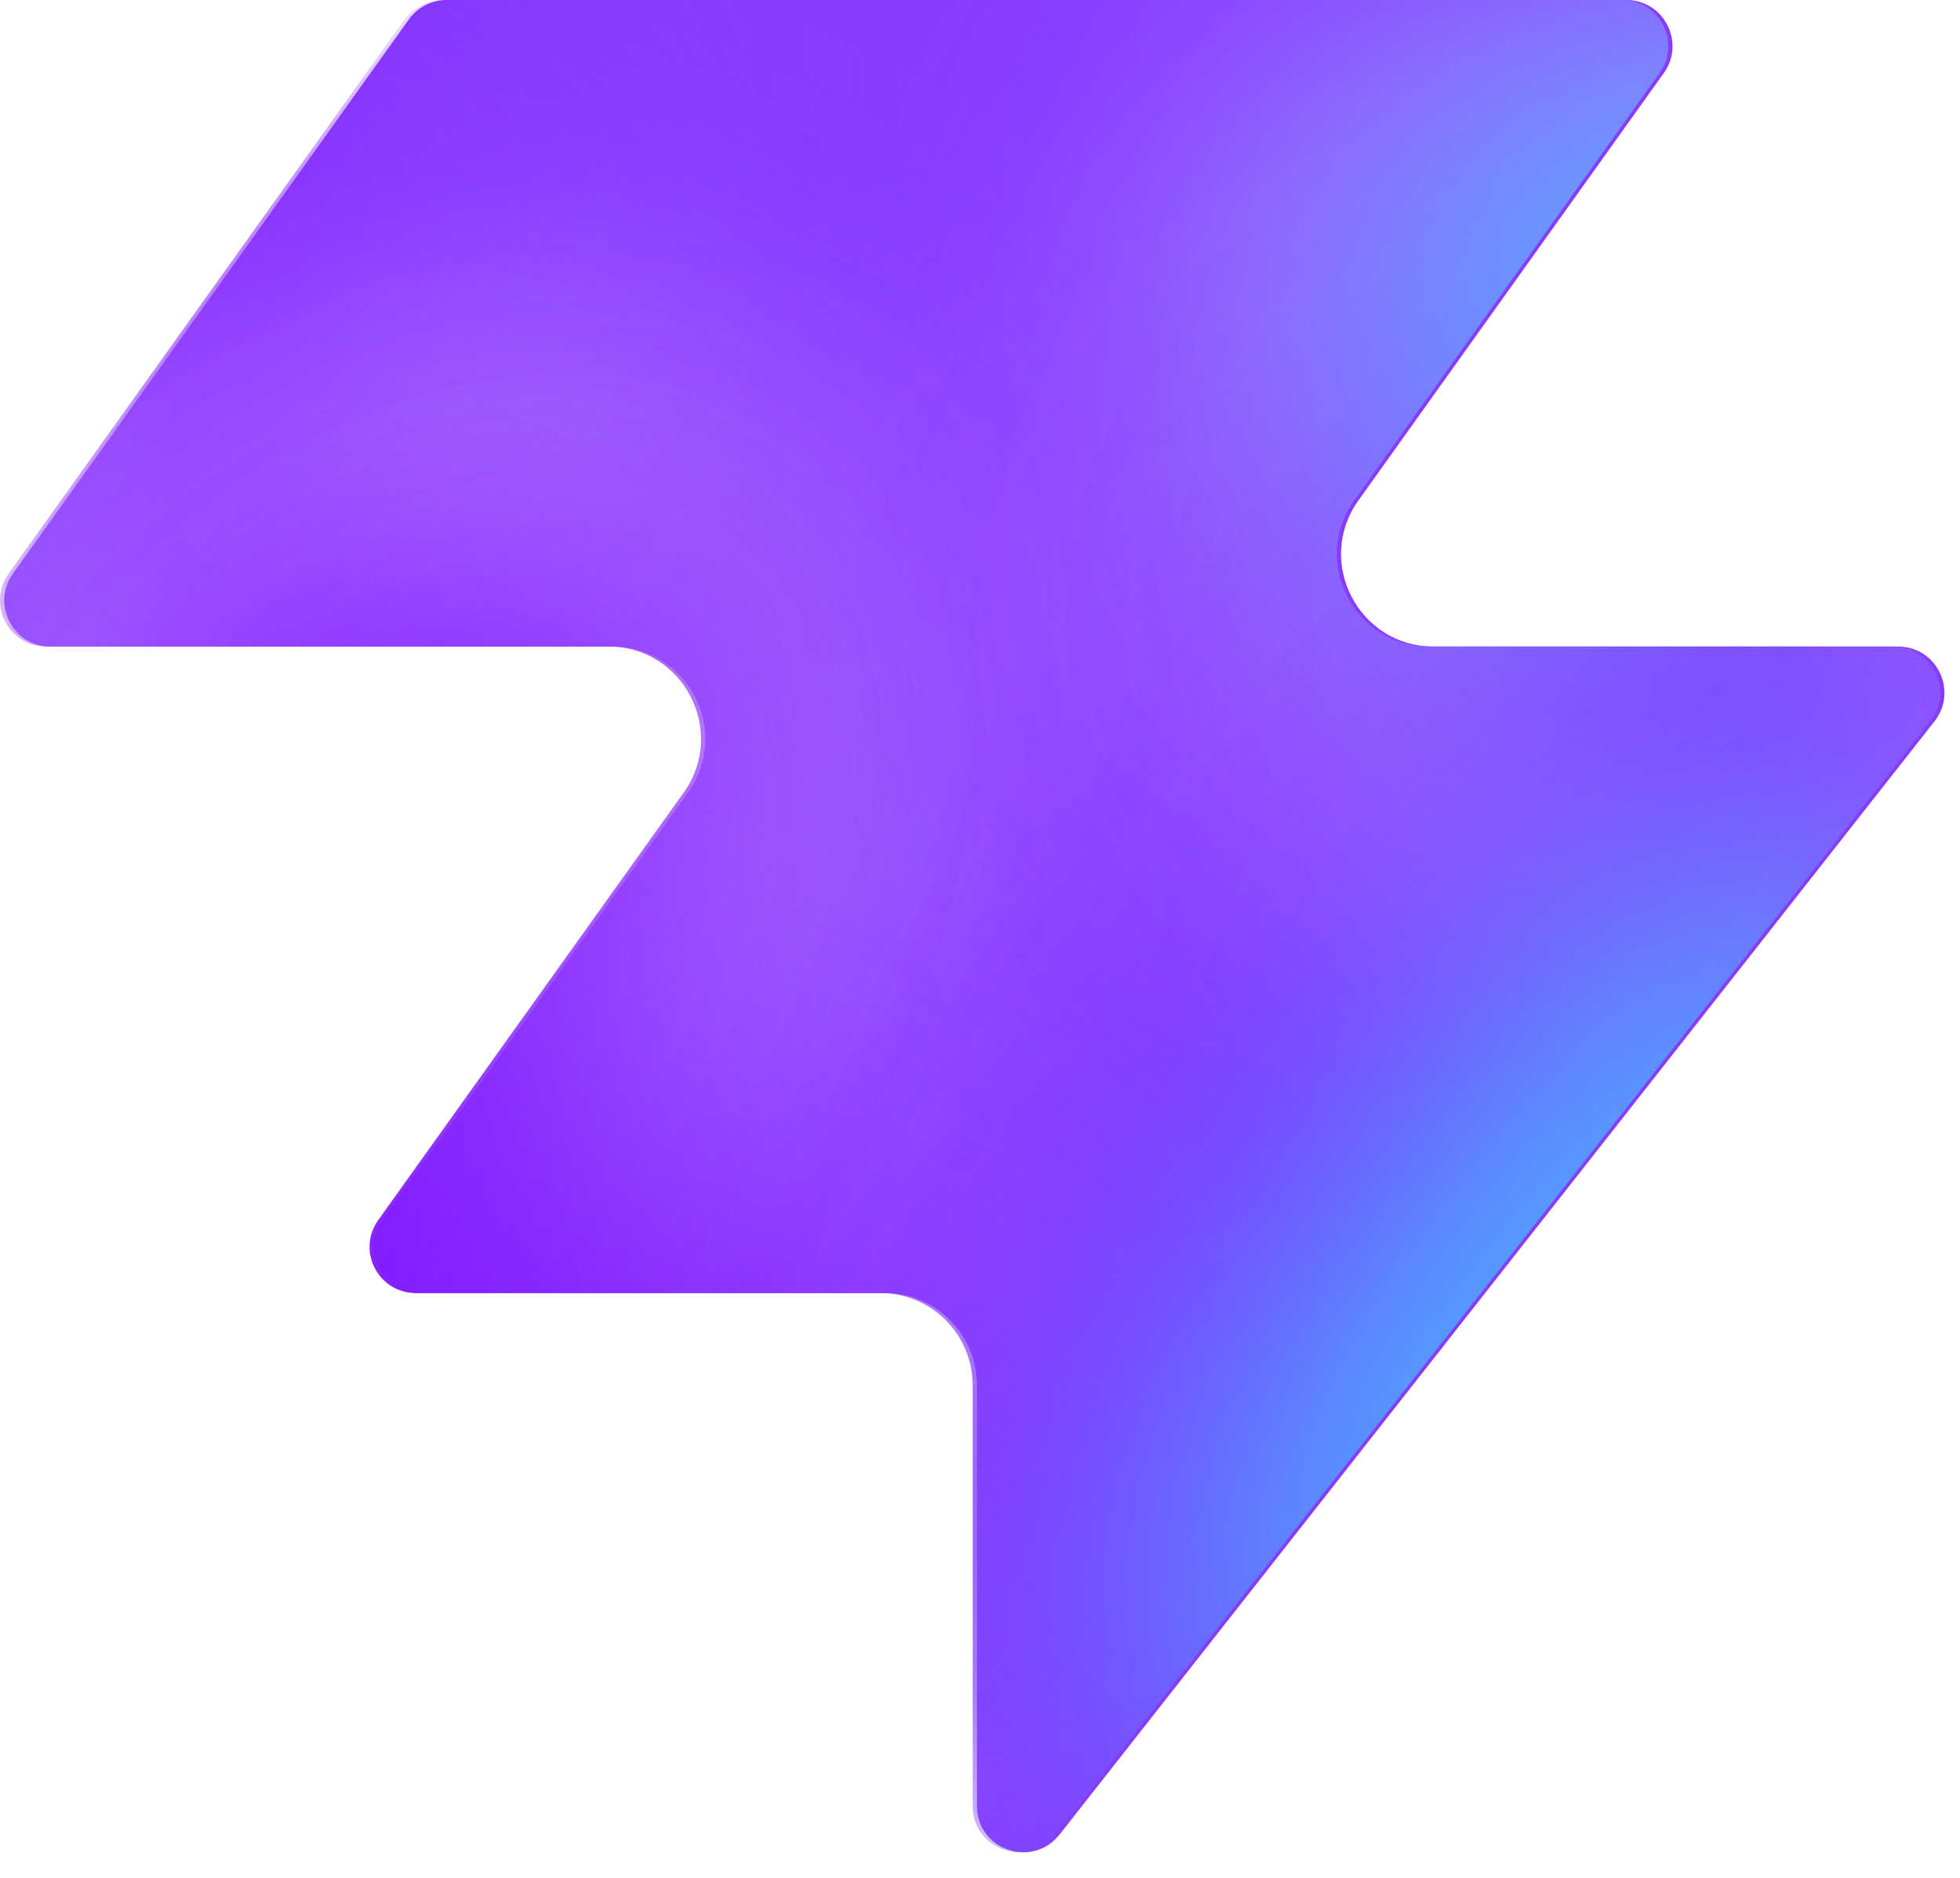
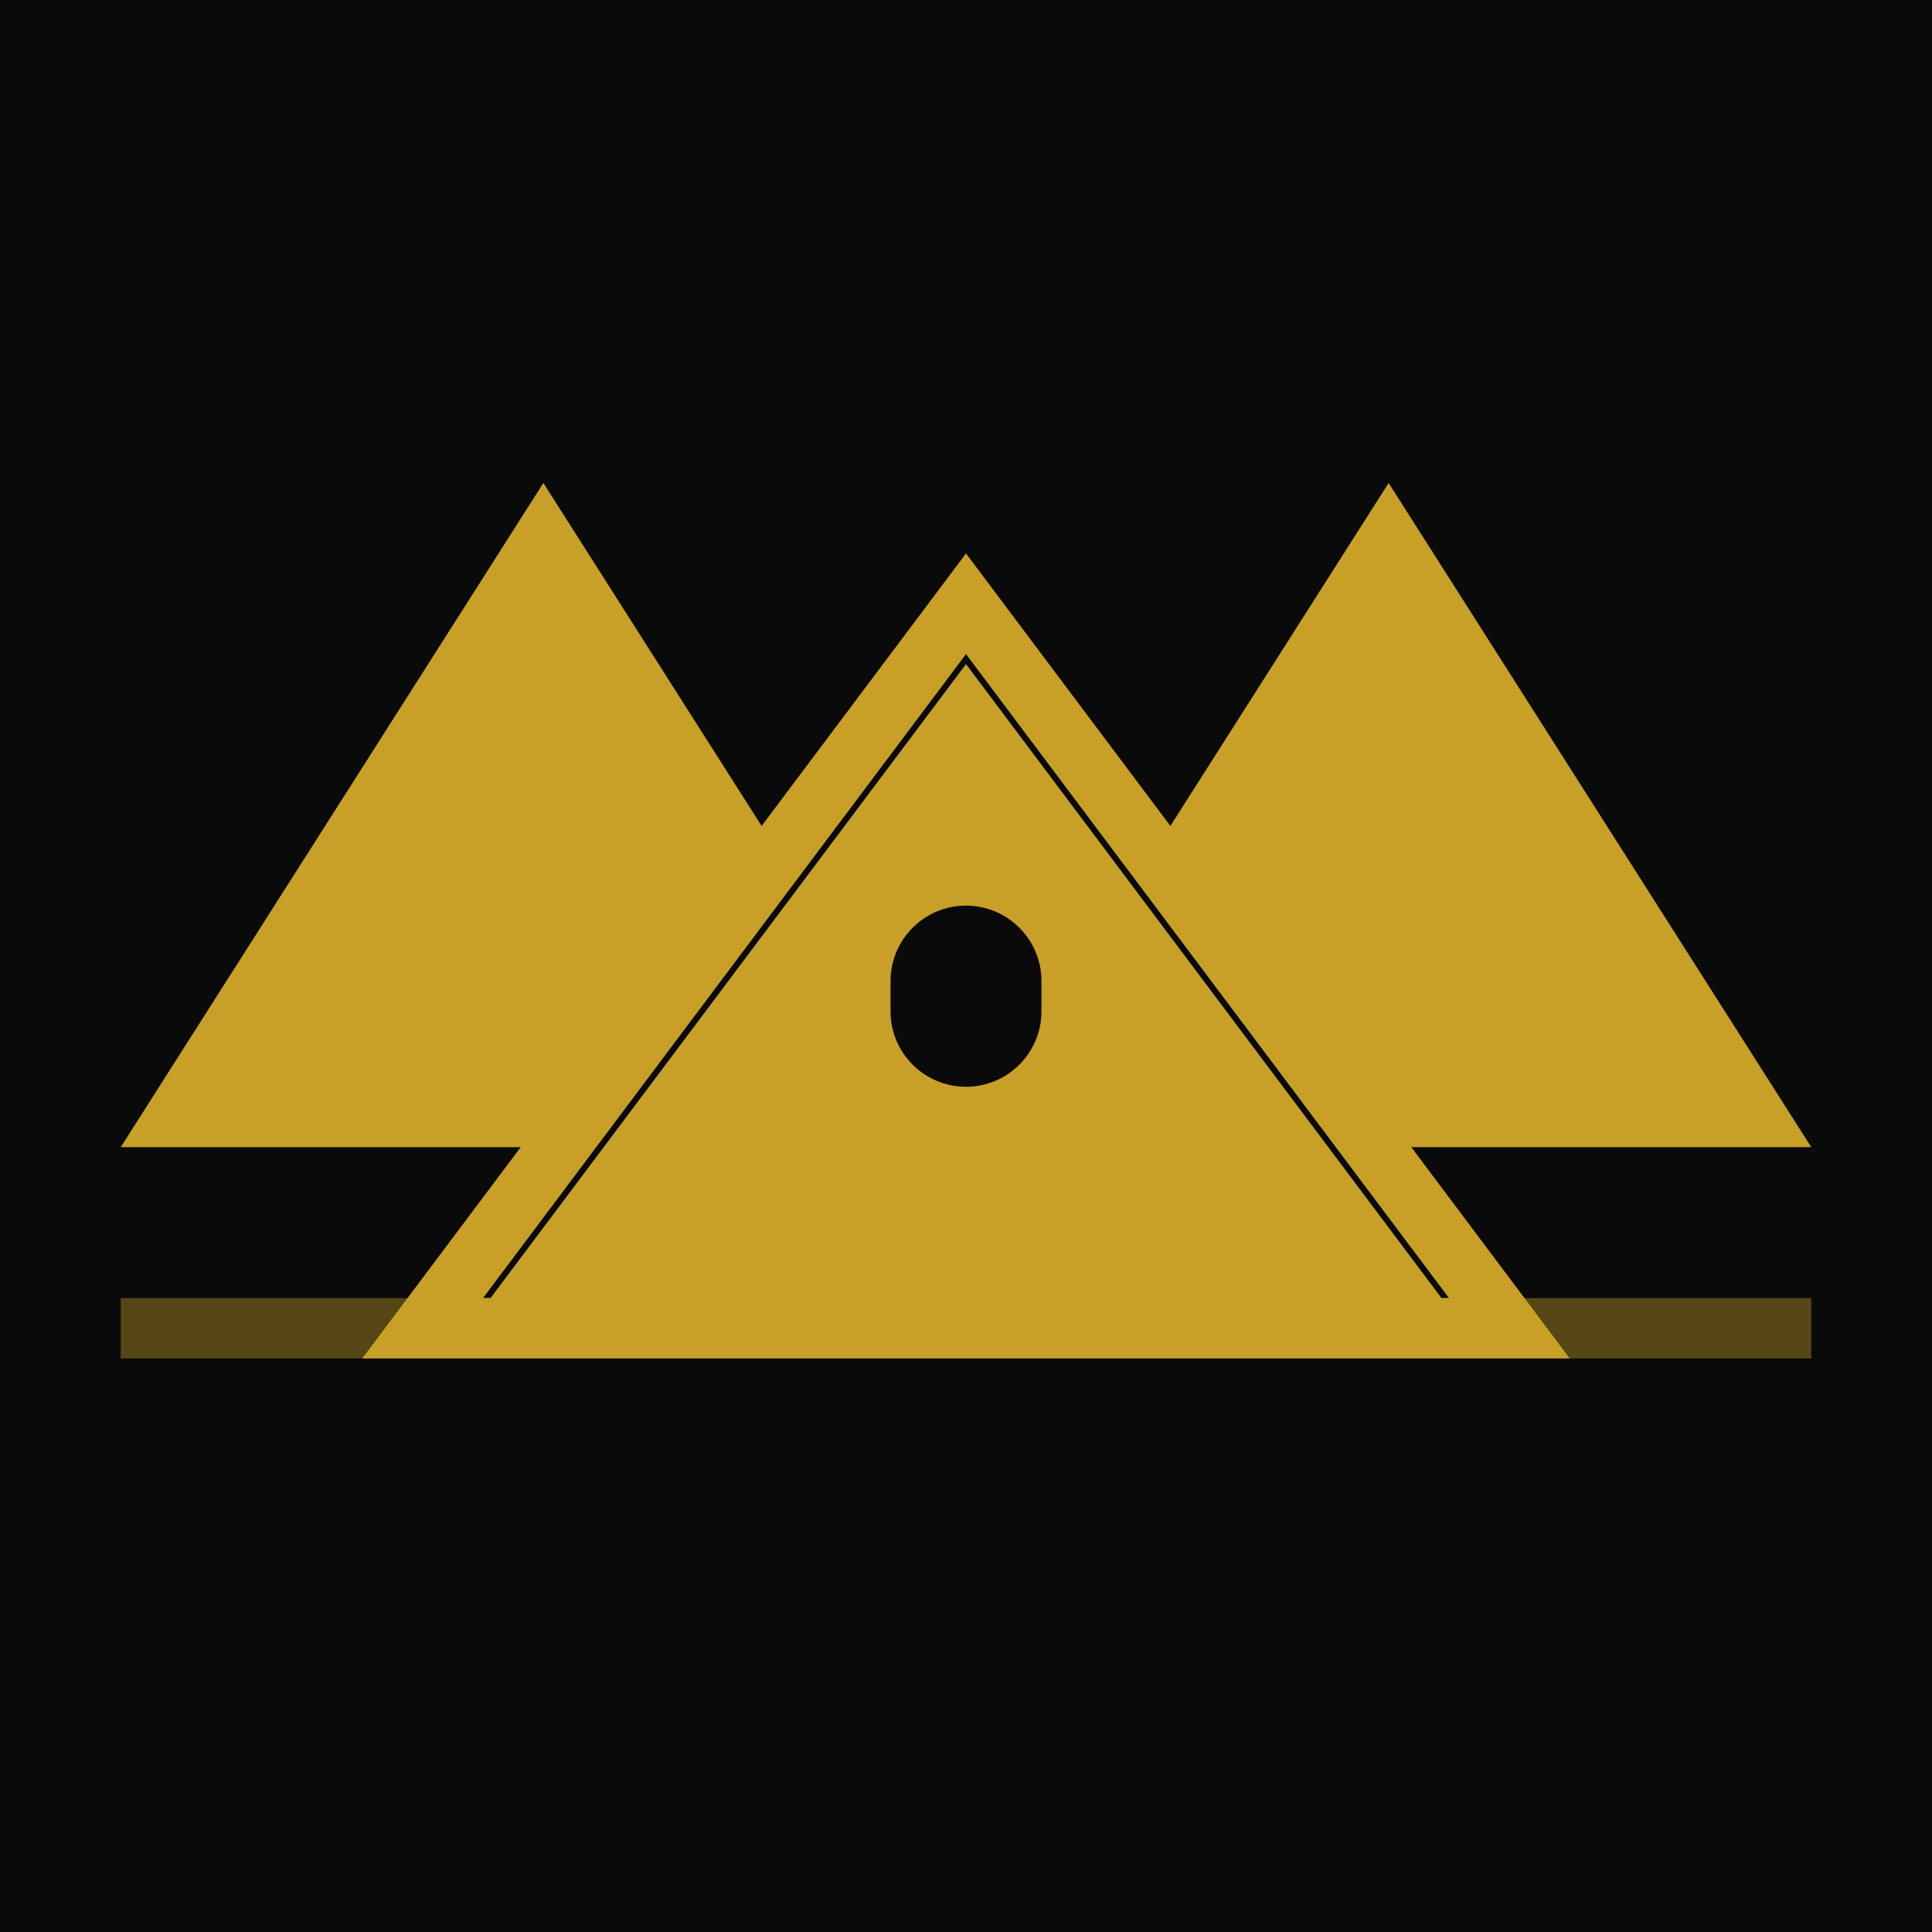
- <svg xmlns="http://www.w3.org/2000/svg" width="48" height="46" fill="none" viewBox="0 0 48 46">
-   <path fill="#863bff" d="M25.946 44.938c-.664.845-2.021.375-2.021-.698V33.937a2.26 2.26 0 0 0-2.262-2.262H10.287c-.92 0-1.456-1.04-.92-1.788l7.48-10.471c1.07-1.497 0-3.578-1.842-3.578H1.237c-.92 0-1.456-1.04-.92-1.788L10.013.474c.214-.297.556-.474.92-.474h28.894c.92 0 1.456 1.04.92 1.788l-7.48 10.471c-1.07 1.498 0 3.579 1.842 3.579h11.377c.943 0 1.473 1.088.89 1.83L25.947 44.94z" style="fill:#863bff;fill:color(display-p3 .525 .23 1);fill-opacity:1" />
-   <mask id="a" width="48" height="46" x="0" y="0" maskUnits="userSpaceOnUse" style="mask-type:alpha">
-     <path fill="#000" d="M25.842 44.938c-.664.844-2.021.375-2.021-.698V33.937a2.26 2.26 0 0 0-2.262-2.262H10.183c-.92 0-1.456-1.04-.92-1.788l7.48-10.471c1.07-1.498 0-3.579-1.842-3.579H1.133c-.92 0-1.456-1.04-.92-1.787L9.91.473c.214-.297.556-.474.92-.474h28.894c.92 0 1.456 1.04.92 1.788l-7.48 10.471c-1.07 1.498 0 3.578 1.842 3.578h11.377c.943 0 1.473 1.088.89 1.832L25.843 44.94z" style="fill:#000;fill-opacity:1" />
-   </mask>
-   <g mask="url(#a)">
-     <g filter="url(#b)">
-       <ellipse cx="5.508" cy="14.704" fill="#ede6ff" rx="5.508" ry="14.704" style="fill:#ede6ff;fill:color(display-p3 .927 .903 1);fill-opacity:1" transform="matrix(.00324 1 1 -.00324 -4.47 31.516)" />
-     </g>
-     <g filter="url(#c)">
-       <ellipse cx="10.399" cy="29.851" fill="#ede6ff" rx="10.399" ry="29.851" style="fill:#ede6ff;fill:color(display-p3 .927 .903 1);fill-opacity:1" transform="matrix(.00324 1 1 -.00324 -39.328 7.883)" />
-     </g>
-     <g filter="url(#d)">
-       <ellipse cx="5.508" cy="30.487" fill="#7e14ff" rx="5.508" ry="30.487" style="fill:#7e14ff;fill:color(display-p3 .492 .077 1);fill-opacity:1" transform="rotate(89.814 -25.913 -14.639)scale(1 -1)" />
-     </g>
-     <g filter="url(#e)">
-       <ellipse cx="5.508" cy="30.599" fill="#7e14ff" rx="5.508" ry="30.599" style="fill:#7e14ff;fill:color(display-p3 .492 .077 1);fill-opacity:1" transform="rotate(89.814 -32.644 -3.334)scale(1 -1)" />
-     </g>
-     <g filter="url(#f)">
-       <ellipse cx="5.508" cy="30.599" fill="#7e14ff" rx="5.508" ry="30.599" style="fill:#7e14ff;fill:color(display-p3 .492 .077 1);fill-opacity:1" transform="matrix(.00324 1 1 -.00324 -34.34 30.47)" />
-     </g>
-     <g filter="url(#g)">
-       <ellipse cx="14.072" cy="22.078" fill="#ede6ff" rx="14.072" ry="22.078" style="fill:#ede6ff;fill:color(display-p3 .927 .903 1);fill-opacity:1" transform="rotate(93.35 24.506 48.493)scale(-1 1)" />
-     </g>
-     <g filter="url(#h)">
-       <ellipse cx="3.47" cy="21.501" fill="#7e14ff" rx="3.47" ry="21.501" style="fill:#7e14ff;fill:color(display-p3 .492 .077 1);fill-opacity:1" transform="rotate(89.009 28.708 47.59)scale(-1 1)" />
-     </g>
-     <g filter="url(#i)">
-       <ellipse cx="3.47" cy="21.501" fill="#7e14ff" rx="3.47" ry="21.501" style="fill:#7e14ff;fill:color(display-p3 .492 .077 1);fill-opacity:1" transform="rotate(89.009 28.708 47.59)scale(-1 1)" />
-     </g>
-     <g filter="url(#j)">
-       <ellipse cx=".387" cy="8.972" fill="#7e14ff" rx="4.407" ry="29.108" style="fill:#7e14ff;fill:color(display-p3 .492 .077 1);fill-opacity:1" transform="rotate(39.51 .387 8.972)" />
-     </g>
-     <g filter="url(#k)">
-       <ellipse cx="47.523" cy="-6.092" fill="#7e14ff" rx="4.407" ry="29.108" style="fill:#7e14ff;fill:color(display-p3 .492 .077 1);fill-opacity:1" transform="rotate(37.892 47.523 -6.092)" />
-     </g>
-     <g filter="url(#l)">
-       <ellipse cx="41.412" cy="6.333" fill="#47bfff" rx="5.971" ry="9.665" style="fill:#47bfff;fill:color(display-p3 .28 .748 1);fill-opacity:1" transform="rotate(37.892 41.412 6.333)" />
-     </g>
-     <g filter="url(#m)">
-       <ellipse cx="-1.879" cy="38.332" fill="#7e14ff" rx="4.407" ry="29.108" style="fill:#7e14ff;fill:color(display-p3 .492 .077 1);fill-opacity:1" transform="rotate(37.892 -1.88 38.332)" />
-     </g>
-     <g filter="url(#n)">
-       <ellipse cx="-1.879" cy="38.332" fill="#7e14ff" rx="4.407" ry="29.108" style="fill:#7e14ff;fill:color(display-p3 .492 .077 1);fill-opacity:1" transform="rotate(37.892 -1.88 38.332)" />
-     </g>
-     <g filter="url(#o)">
-       <ellipse cx="35.651" cy="29.907" fill="#7e14ff" rx="4.407" ry="29.108" style="fill:#7e14ff;fill:color(display-p3 .492 .077 1);fill-opacity:1" transform="rotate(37.892 35.651 29.907)" />
-     </g>
-     <g filter="url(#p)">
-       <ellipse cx="38.418" cy="32.4" fill="#47bfff" rx="5.971" ry="15.297" style="fill:#47bfff;fill:color(display-p3 .28 .748 1);fill-opacity:1" transform="rotate(37.892 38.418 32.4)" />
-     </g>
-   </g>
-   <defs>
-     <filter id="b" width="60.045" height="41.654" x="-19.77" y="16.149" color-interpolation-filters="sRGB" filterUnits="userSpaceOnUse">
-       <feFlood flood-opacity="0" result="BackgroundImageFix" />
-       <feBlend in="SourceGraphic" in2="BackgroundImageFix" result="shape" />
-       <feGaussianBlur result="effect1_foregroundBlur_2002_17158" stdDeviation="7.659" />
-     </filter>
-     <filter id="c" width="90.34" height="51.437" x="-54.613" y="-7.533" color-interpolation-filters="sRGB" filterUnits="userSpaceOnUse">
-       <feFlood flood-opacity="0" result="BackgroundImageFix" />
-       <feBlend in="SourceGraphic" in2="BackgroundImageFix" result="shape" />
-       <feGaussianBlur result="effect1_foregroundBlur_2002_17158" stdDeviation="7.659" />
-     </filter>
-     <filter id="d" width="79.355" height="29.4" x="-49.64" y="2.03" color-interpolation-filters="sRGB" filterUnits="userSpaceOnUse">
-       <feFlood flood-opacity="0" result="BackgroundImageFix" />
-       <feBlend in="SourceGraphic" in2="BackgroundImageFix" result="shape" />
-       <feGaussianBlur result="effect1_foregroundBlur_2002_17158" stdDeviation="4.596" />
-     </filter>
-     <filter id="e" width="79.579" height="29.4" x="-45.045" y="20.029" color-interpolation-filters="sRGB" filterUnits="userSpaceOnUse">
-       <feFlood flood-opacity="0" result="BackgroundImageFix" />
-       <feBlend in="SourceGraphic" in2="BackgroundImageFix" result="shape" />
-       <feGaussianBlur result="effect1_foregroundBlur_2002_17158" stdDeviation="4.596" />
-     </filter>
-     <filter id="f" width="79.579" height="29.4" x="-43.513" y="21.178" color-interpolation-filters="sRGB" filterUnits="userSpaceOnUse">
-       <feFlood flood-opacity="0" result="BackgroundImageFix" />
-       <feBlend in="SourceGraphic" in2="BackgroundImageFix" result="shape" />
-       <feGaussianBlur result="effect1_foregroundBlur_2002_17158" stdDeviation="4.596" />
-     </filter>
-     <filter id="g" width="74.749" height="58.852" x="15.756" y="-17.901" color-interpolation-filters="sRGB" filterUnits="userSpaceOnUse">
-       <feFlood flood-opacity="0" result="BackgroundImageFix" />
-       <feBlend in="SourceGraphic" in2="BackgroundImageFix" result="shape" />
-       <feGaussianBlur result="effect1_foregroundBlur_2002_17158" stdDeviation="7.659" />
-     </filter>
-     <filter id="h" width="61.377" height="25.362" x="23.548" y="2.284" color-interpolation-filters="sRGB" filterUnits="userSpaceOnUse">
-       <feFlood flood-opacity="0" result="BackgroundImageFix" />
-       <feBlend in="SourceGraphic" in2="BackgroundImageFix" result="shape" />
-       <feGaussianBlur result="effect1_foregroundBlur_2002_17158" stdDeviation="4.596" />
-     </filter>
-     <filter id="i" width="61.377" height="25.362" x="23.548" y="2.284" color-interpolation-filters="sRGB" filterUnits="userSpaceOnUse">
-       <feFlood flood-opacity="0" result="BackgroundImageFix" />
-       <feBlend in="SourceGraphic" in2="BackgroundImageFix" result="shape" />
-       <feGaussianBlur result="effect1_foregroundBlur_2002_17158" stdDeviation="4.596" />
-     </filter>
-     <filter id="j" width="56.045" height="63.649" x="-27.636" y="-22.853" color-interpolation-filters="sRGB" filterUnits="userSpaceOnUse">
-       <feFlood flood-opacity="0" result="BackgroundImageFix" />
-       <feBlend in="SourceGraphic" in2="BackgroundImageFix" result="shape" />
-       <feGaussianBlur result="effect1_foregroundBlur_2002_17158" stdDeviation="4.596" />
-     </filter>
-     <filter id="k" width="54.814" height="64.646" x="20.116" y="-38.415" color-interpolation-filters="sRGB" filterUnits="userSpaceOnUse">
-       <feFlood flood-opacity="0" result="BackgroundImageFix" />
-       <feBlend in="SourceGraphic" in2="BackgroundImageFix" result="shape" />
-       <feGaussianBlur result="effect1_foregroundBlur_2002_17158" stdDeviation="4.596" />
-     </filter>
-     <filter id="l" width="33.541" height="35.313" x="24.641" y="-11.323" color-interpolation-filters="sRGB" filterUnits="userSpaceOnUse">
-       <feFlood flood-opacity="0" result="BackgroundImageFix" />
-       <feBlend in="SourceGraphic" in2="BackgroundImageFix" result="shape" />
-       <feGaussianBlur result="effect1_foregroundBlur_2002_17158" stdDeviation="4.596" />
-     </filter>
-     <filter id="m" width="54.814" height="64.646" x="-29.286" y="6.009" color-interpolation-filters="sRGB" filterUnits="userSpaceOnUse">
-       <feFlood flood-opacity="0" result="BackgroundImageFix" />
-       <feBlend in="SourceGraphic" in2="BackgroundImageFix" result="shape" />
-       <feGaussianBlur result="effect1_foregroundBlur_2002_17158" stdDeviation="4.596" />
-     </filter>
-     <filter id="n" width="54.814" height="64.646" x="-29.286" y="6.009" color-interpolation-filters="sRGB" filterUnits="userSpaceOnUse">
-       <feFlood flood-opacity="0" result="BackgroundImageFix" />
-       <feBlend in="SourceGraphic" in2="BackgroundImageFix" result="shape" />
-       <feGaussianBlur result="effect1_foregroundBlur_2002_17158" stdDeviation="4.596" />
-     </filter>
-     <filter id="o" width="54.814" height="64.646" x="8.244" y="-2.416" color-interpolation-filters="sRGB" filterUnits="userSpaceOnUse">
-       <feFlood flood-opacity="0" result="BackgroundImageFix" />
-       <feBlend in="SourceGraphic" in2="BackgroundImageFix" result="shape" />
-       <feGaussianBlur result="effect1_foregroundBlur_2002_17158" stdDeviation="4.596" />
-     </filter>
-     <filter id="p" width="39.409" height="43.623" x="18.713" y="10.588" color-interpolation-filters="sRGB" filterUnits="userSpaceOnUse">
-       <feFlood flood-opacity="0" result="BackgroundImageFix" />
-       <feBlend in="SourceGraphic" in2="BackgroundImageFix" result="shape" />
-       <feGaussianBlur result="effect1_foregroundBlur_2002_17158" stdDeviation="4.596" />
-     </filter>
-   </defs>
+ <svg xmlns="http://www.w3.org/2000/svg" viewBox="0 0 64 64" fill="none">
+   <rect width="64" height="64" fill="#0a0a0a" />
+   <path d="M4 38 L18 16 L32 38Z" fill="#c8a028" />
+   <path d="M32 38 L46 16 L60 38Z" fill="#c8a028" />
+   <path d="M14 44 L32 20 L50 44Z" fill="#0a0a0a" stroke="#c8a028" stroke-width="2" />
+   <path d="M15.5 44 L32 22 L48.5 44Z" fill="#c8a028" />
+   <rect x="29.5" y="30" width="5" height="6" rx="2.5" fill="#0a0a0a" />
+   <rect x="4" y="43" width="56" height="2" fill="#c8a028" opacity="0.4" />
</svg>
